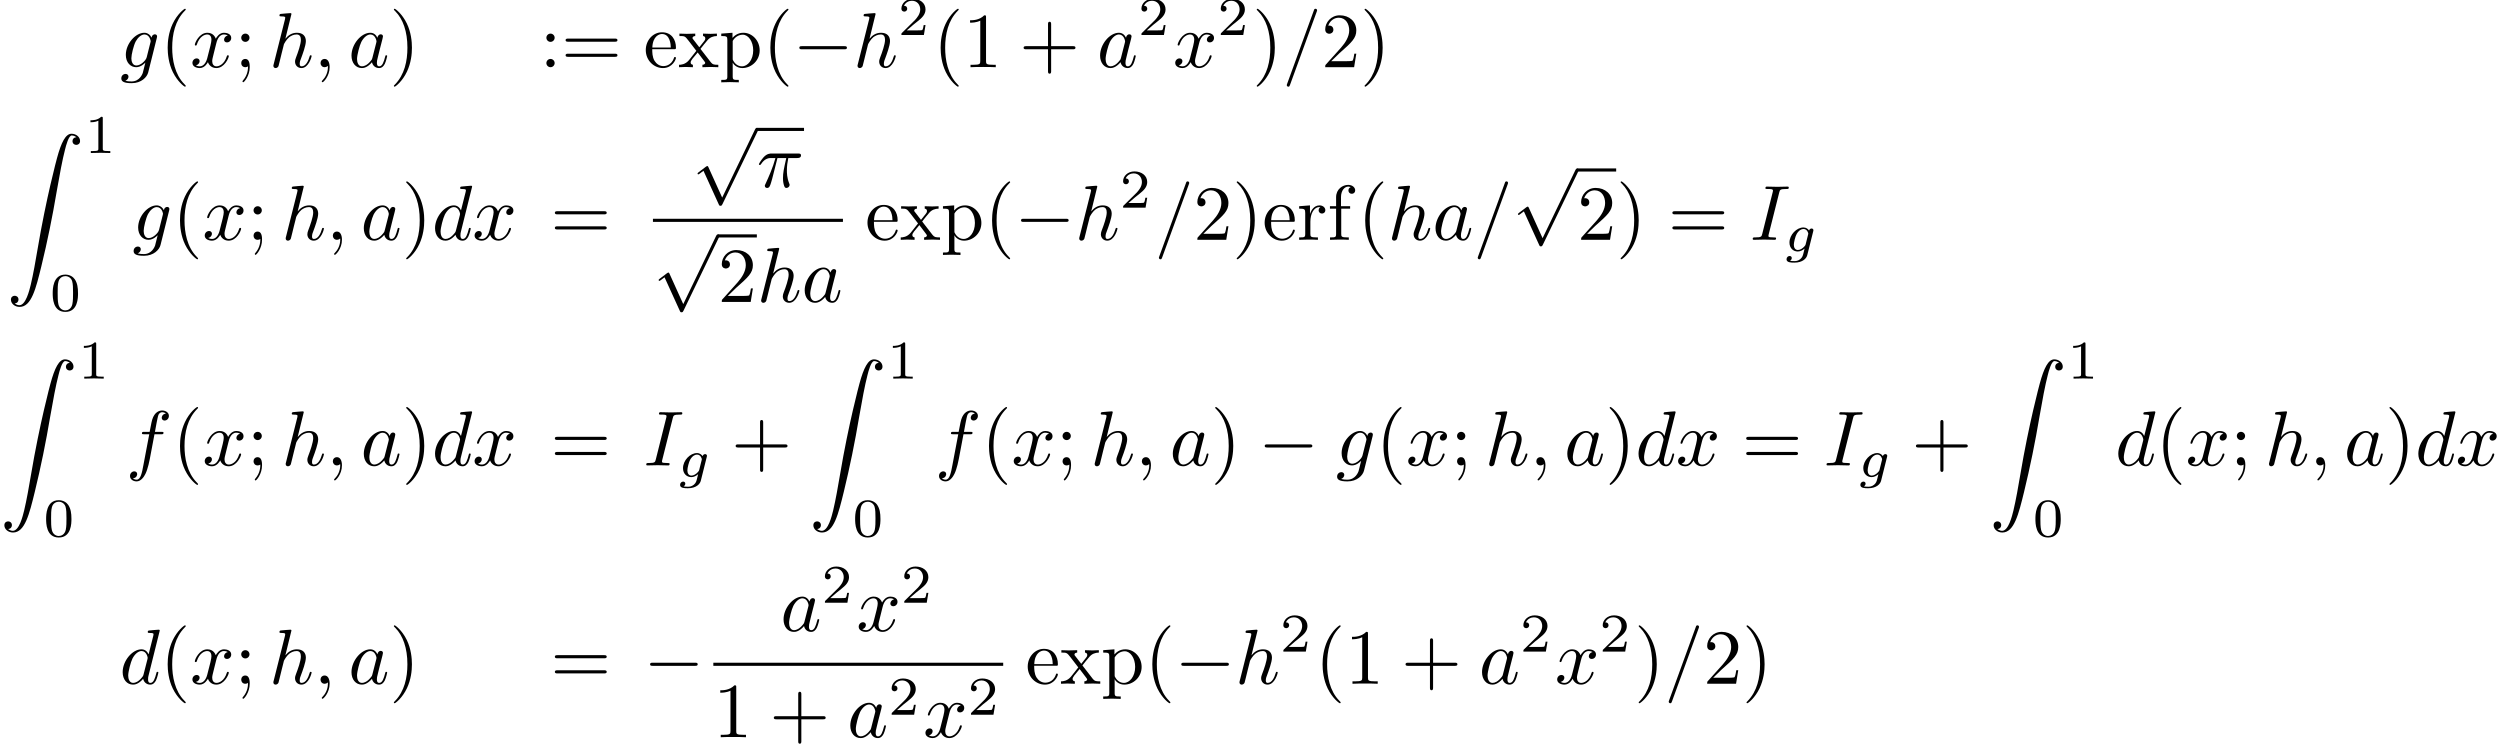
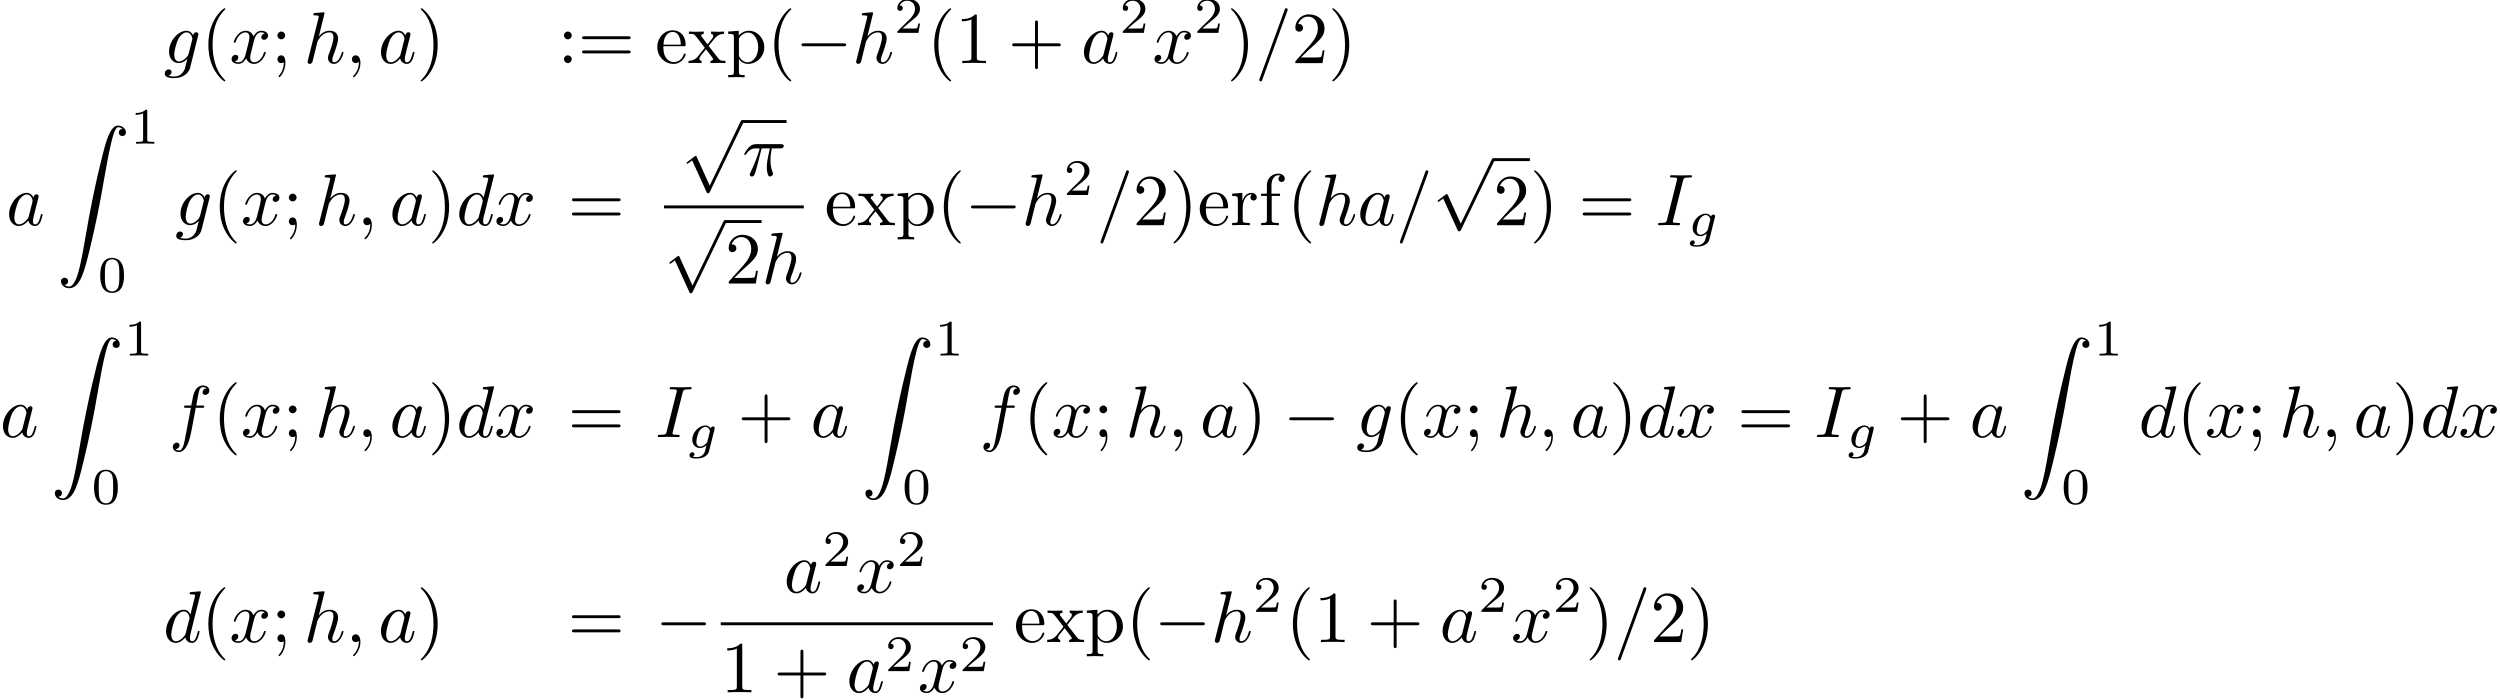
- <svg xmlns="http://www.w3.org/2000/svg" xmlns:xlink="http://www.w3.org/1999/xlink" height="95.073pt" version="1.1" viewBox="65.528 57.415 319.599 95.073" width="319.599pt">
+ <svg xmlns="http://www.w3.org/2000/svg" xmlns:xlink="http://www.w3.org/1999/xlink" height="95.073pt" version="1.1" viewBox="55.138 57.415 340.34 95.073" width="340.34pt">
  <defs>
    <path d="M6.565 -2.291C6.735 -2.291 6.914 -2.291 6.914 -2.491S6.735 -2.69 6.565 -2.69H1.176C1.006 -2.69 0.827 -2.69 0.827 -2.491S1.006 -2.291 1.176 -2.291H6.565Z" id="g0-0" />
    <path d="M3.875 8.518L2.122 4.643C2.052 4.483 2.002 4.483 1.973 4.483C1.963 4.483 1.913 4.483 1.803 4.563L0.857 5.28C0.727 5.38 0.727 5.41 0.727 5.44C0.727 5.489 0.757 5.549 0.827 5.549C0.887 5.549 1.056 5.41 1.166 5.33C1.225 5.28 1.375 5.171 1.484 5.091L3.447 9.405C3.517 9.564 3.567 9.564 3.656 9.564C3.806 9.564 3.836 9.504 3.905 9.365L8.428 0C8.498 -0.139 8.498 -0.179 8.498 -0.199C8.498 -0.299 8.418 -0.399 8.299 -0.399C8.219 -0.399 8.149 -0.349 8.07 -0.189L3.875 8.518Z" id="g0-112" />
    <path d="M3.298 2.391C3.298 2.361 3.298 2.341 3.128 2.172C1.883 0.917 1.564 -0.966 1.564 -2.491C1.564 -4.224 1.943 -5.958 3.168 -7.203C3.298 -7.323 3.298 -7.342 3.298 -7.372C3.298 -7.442 3.258 -7.472 3.198 -7.472C3.098 -7.472 2.202 -6.795 1.614 -5.529C1.106 -4.433 0.986 -3.328 0.986 -2.491C0.986 -1.714 1.096 -0.508 1.644 0.618C2.242 1.843 3.098 2.491 3.198 2.491C3.258 2.491 3.298 2.461 3.298 2.391Z" id="g3-40" />
    <path d="M2.879 -2.491C2.879 -3.268 2.77 -4.473 2.222 -5.599C1.624 -6.824 0.767 -7.472 0.667 -7.472C0.608 -7.472 0.568 -7.432 0.568 -7.372C0.568 -7.342 0.568 -7.323 0.757 -7.143C1.734 -6.157 2.301 -4.573 2.301 -2.491C2.301 -0.787 1.933 0.966 0.697 2.222C0.568 2.341 0.568 2.361 0.568 2.391C0.568 2.451 0.608 2.491 0.667 2.491C0.767 2.491 1.664 1.813 2.252 0.548C2.76 -0.548 2.879 -1.654 2.879 -2.491Z" id="g3-41" />
    <path d="M4.075 -2.291H6.854C6.994 -2.291 7.183 -2.291 7.183 -2.491S6.994 -2.69 6.854 -2.69H4.075V-5.479C4.075 -5.619 4.075 -5.808 3.875 -5.808S3.676 -5.619 3.676 -5.479V-2.69H0.887C0.747 -2.69 0.558 -2.69 0.558 -2.491S0.747 -2.291 0.887 -2.291H3.676V0.498C3.676 0.638 3.676 0.827 3.875 0.827S4.075 0.638 4.075 0.498V-2.291Z" id="g3-43" />
    <path d="M2.929 -6.376C2.929 -6.615 2.929 -6.635 2.7 -6.635C2.082 -5.998 1.205 -5.998 0.887 -5.998V-5.689C1.086 -5.689 1.674 -5.689 2.192 -5.948V-0.787C2.192 -0.428 2.162 -0.309 1.265 -0.309H0.946V0C1.295 -0.03 2.162 -0.03 2.56 -0.03S3.826 -0.03 4.174 0V-0.309H3.856C2.959 -0.309 2.929 -0.418 2.929 -0.787V-6.376Z" id="g3-49" />
    <path d="M1.265 -0.767L2.321 -1.793C3.875 -3.168 4.473 -3.706 4.473 -4.702C4.473 -5.838 3.577 -6.635 2.361 -6.635C1.235 -6.635 0.498 -5.719 0.498 -4.832C0.498 -4.274 0.996 -4.274 1.026 -4.274C1.196 -4.274 1.544 -4.394 1.544 -4.802C1.544 -5.061 1.365 -5.32 1.016 -5.32C0.936 -5.32 0.917 -5.32 0.887 -5.31C1.116 -5.958 1.654 -6.326 2.232 -6.326C3.138 -6.326 3.567 -5.519 3.567 -4.702C3.567 -3.905 3.068 -3.118 2.521 -2.501L0.608 -0.369C0.498 -0.259 0.498 -0.239 0.498 0H4.194L4.473 -1.734H4.224C4.174 -1.435 4.105 -0.996 4.005 -0.847C3.935 -0.767 3.278 -0.767 3.059 -0.767H1.265Z" id="g3-50" />
    <path d="M1.913 -3.766C1.913 -4.055 1.674 -4.294 1.385 -4.294S0.857 -4.055 0.857 -3.766S1.096 -3.238 1.385 -3.238S1.913 -3.477 1.913 -3.766ZM1.913 -0.528C1.913 -0.817 1.674 -1.056 1.385 -1.056S0.857 -0.817 0.857 -0.528S1.096 0 1.385 0S1.913 -0.239 1.913 -0.528Z" id="g3-58" />
    <path d="M1.913 -3.766C1.913 -4.055 1.674 -4.294 1.385 -4.294S0.857 -4.055 0.857 -3.766S1.096 -3.238 1.385 -3.238S1.913 -3.477 1.913 -3.766ZM1.724 -0.11C1.724 0.169 1.724 0.946 1.086 1.684C1.016 1.763 1.016 1.783 1.016 1.813C1.016 1.883 1.066 1.923 1.116 1.923C1.225 1.923 1.943 1.126 1.943 -0.03C1.943 -0.319 1.923 -1.056 1.385 -1.056C1.036 -1.056 0.857 -0.787 0.857 -0.528S1.026 0 1.385 0C1.435 0 1.455 0 1.465 -0.01C1.534 -0.02 1.644 -0.04 1.724 -0.11Z" id="g3-59" />
    <path d="M6.844 -3.258C6.994 -3.258 7.183 -3.258 7.183 -3.457S6.994 -3.656 6.854 -3.656H0.887C0.747 -3.656 0.558 -3.656 0.558 -3.457S0.747 -3.258 0.897 -3.258H6.844ZM6.854 -1.325C6.994 -1.325 7.183 -1.325 7.183 -1.524S6.994 -1.724 6.844 -1.724H0.897C0.747 -1.724 0.558 -1.724 0.558 -1.524S0.747 -1.325 0.887 -1.325H6.854Z" id="g3-61" />
    <path d="M1.116 -2.511C1.176 -3.995 2.012 -4.244 2.351 -4.244C3.377 -4.244 3.477 -2.899 3.477 -2.511H1.116ZM1.106 -2.301H3.885C4.105 -2.301 4.135 -2.301 4.135 -2.511C4.135 -3.497 3.597 -4.463 2.351 -4.463C1.196 -4.463 0.279 -3.437 0.279 -2.192C0.279 -0.857 1.325 0.11 2.471 0.11C3.686 0.11 4.135 -0.996 4.135 -1.186C4.135 -1.285 4.055 -1.305 4.005 -1.305C3.915 -1.305 3.895 -1.245 3.875 -1.166C3.527 -0.139 2.63 -0.139 2.531 -0.139C2.032 -0.139 1.634 -0.438 1.405 -0.807C1.106 -1.285 1.106 -1.943 1.106 -2.301Z" id="g3-101" />
    <path d="M1.743 -4.294V-5.45C1.743 -6.326 2.222 -6.804 2.66 -6.804C2.69 -6.804 2.839 -6.804 2.989 -6.735C2.869 -6.695 2.69 -6.565 2.69 -6.316C2.69 -6.087 2.849 -5.888 3.118 -5.888C3.407 -5.888 3.557 -6.087 3.557 -6.326C3.557 -6.695 3.188 -7.024 2.66 -7.024C1.963 -7.024 1.116 -6.496 1.116 -5.44V-4.294H0.329V-3.985H1.116V-0.757C1.116 -0.309 1.006 -0.309 0.339 -0.309V0C0.727 -0.01 1.196 -0.03 1.474 -0.03C1.873 -0.03 2.341 -0.03 2.74 0V-0.309H2.531C1.793 -0.309 1.773 -0.418 1.773 -0.777V-3.985H2.909V-4.294H1.743Z" id="g3-102" />
    <path d="M1.714 -3.746V-4.403L0.279 -4.294V-3.985C0.986 -3.985 1.056 -3.925 1.056 -3.487V1.176C1.056 1.624 0.946 1.624 0.279 1.624V1.933C0.618 1.923 1.136 1.903 1.395 1.903C1.664 1.903 2.172 1.923 2.521 1.933V1.624C1.853 1.624 1.743 1.624 1.743 1.176V-0.498V-0.588C1.793 -0.428 2.212 0.11 2.969 0.11C4.154 0.11 5.191 -0.867 5.191 -2.152C5.191 -3.417 4.224 -4.403 3.108 -4.403C2.331 -4.403 1.913 -3.965 1.714 -3.746ZM1.743 -1.136V-3.357C2.032 -3.865 2.521 -4.154 3.029 -4.154C3.756 -4.154 4.364 -3.278 4.364 -2.152C4.364 -0.946 3.666 -0.11 2.929 -0.11C2.531 -0.11 2.152 -0.309 1.883 -0.717C1.743 -0.927 1.743 -0.936 1.743 -1.136Z" id="g3-112" />
    <path d="M1.664 -3.308V-4.403L0.279 -4.294V-3.985C0.976 -3.985 1.056 -3.915 1.056 -3.427V-0.757C1.056 -0.309 0.946 -0.309 0.279 -0.309V0C0.667 -0.01 1.136 -0.03 1.415 -0.03C1.813 -0.03 2.281 -0.03 2.68 0V-0.309H2.471C1.734 -0.309 1.714 -0.418 1.714 -0.777V-2.311C1.714 -3.298 2.132 -4.184 2.889 -4.184C2.959 -4.184 2.979 -4.184 2.999 -4.174C2.969 -4.164 2.77 -4.045 2.77 -3.786C2.77 -3.507 2.979 -3.357 3.198 -3.357C3.377 -3.357 3.626 -3.477 3.626 -3.796S3.318 -4.403 2.889 -4.403C2.162 -4.403 1.803 -3.736 1.664 -3.308Z" id="g3-114" />
    <path d="M2.859 -2.341C3.158 -2.72 3.537 -3.208 3.776 -3.467C4.085 -3.826 4.493 -3.975 4.961 -3.985V-4.294C4.702 -4.274 4.403 -4.264 4.144 -4.264C3.846 -4.264 3.318 -4.284 3.188 -4.294V-3.985C3.397 -3.965 3.477 -3.836 3.477 -3.676S3.377 -3.387 3.328 -3.328L2.71 -2.55L1.933 -3.557C1.843 -3.656 1.843 -3.676 1.843 -3.736C1.843 -3.885 1.993 -3.975 2.192 -3.985V-4.294C1.933 -4.284 1.275 -4.264 1.116 -4.264C0.907 -4.264 0.438 -4.274 0.169 -4.294V-3.985C0.867 -3.985 0.877 -3.975 1.345 -3.377L2.331 -2.092L1.395 -0.907C0.917 -0.329 0.329 -0.309 0.12 -0.309V0C0.379 -0.02 0.687 -0.03 0.946 -0.03C1.235 -0.03 1.654 -0.01 1.893 0V-0.309C1.674 -0.339 1.604 -0.468 1.604 -0.618C1.604 -0.837 1.893 -1.166 2.501 -1.883L3.258 -0.887C3.337 -0.777 3.467 -0.618 3.467 -0.558C3.467 -0.468 3.377 -0.319 3.108 -0.309V0C3.407 -0.01 3.965 -0.03 4.184 -0.03C4.453 -0.03 4.842 -0.02 5.141 0V-0.309C4.603 -0.309 4.423 -0.329 4.194 -0.618L2.859 -2.341Z" id="g3-120" />
    <path d="M3.599 -2.225C3.599 -2.992 3.508 -3.543 3.187 -4.031C2.971 -4.352 2.538 -4.631 1.981 -4.631C0.363 -4.631 0.363 -2.727 0.363 -2.225S0.363 0.139 1.981 0.139S3.599 -1.723 3.599 -2.225ZM1.981 -0.056C1.66 -0.056 1.234 -0.244 1.095 -0.816C0.997 -1.227 0.997 -1.799 0.997 -2.315C0.997 -2.824 0.997 -3.354 1.102 -3.738C1.248 -4.289 1.695 -4.435 1.981 -4.435C2.357 -4.435 2.72 -4.205 2.845 -3.801C2.957 -3.424 2.964 -2.922 2.964 -2.315C2.964 -1.799 2.964 -1.283 2.873 -0.844C2.734 -0.209 2.26 -0.056 1.981 -0.056Z" id="g4-48" />
    <path d="M2.336 -4.435C2.336 -4.624 2.322 -4.631 2.127 -4.631C1.681 -4.191 1.046 -4.184 0.76 -4.184V-3.933C0.928 -3.933 1.388 -3.933 1.771 -4.129V-0.572C1.771 -0.342 1.771 -0.251 1.074 -0.251H0.809V0C0.934 -0.007 1.792 -0.028 2.05 -0.028C2.267 -0.028 3.145 -0.007 3.299 0V-0.251H3.034C2.336 -0.251 2.336 -0.342 2.336 -0.572V-4.435Z" id="g4-49" />
    <path d="M3.522 -1.269H3.285C3.264 -1.116 3.194 -0.704 3.103 -0.635C3.048 -0.593 2.511 -0.593 2.413 -0.593H1.13C1.862 -1.241 2.106 -1.437 2.525 -1.764C3.041 -2.176 3.522 -2.608 3.522 -3.271C3.522 -4.115 2.783 -4.631 1.89 -4.631C1.025 -4.631 0.439 -4.024 0.439 -3.382C0.439 -3.027 0.739 -2.992 0.809 -2.992C0.976 -2.992 1.179 -3.11 1.179 -3.361C1.179 -3.487 1.13 -3.731 0.767 -3.731C0.983 -4.226 1.458 -4.38 1.785 -4.38C2.483 -4.38 2.845 -3.836 2.845 -3.271C2.845 -2.664 2.413 -2.183 2.19 -1.932L0.509 -0.272C0.439 -0.209 0.439 -0.195 0.439 0H3.313L3.522 -1.269Z" id="g4-50" />
    <path d="M3.71 -2.573C3.738 -2.678 3.738 -2.713 3.738 -2.72C3.738 -2.873 3.612 -2.943 3.501 -2.943C3.34 -2.943 3.208 -2.81 3.18 -2.678C3.062 -2.866 2.824 -3.075 2.462 -3.075C1.59 -3.075 0.676 -2.141 0.676 -1.144C0.676 -0.425 1.165 0 1.736 0C2.057 0 2.364 -0.16 2.608 -0.377L2.455 0.251C2.378 0.544 2.329 0.732 2.064 0.969C1.757 1.227 1.458 1.227 1.283 1.227C0.962 1.227 0.872 1.206 0.746 1.179C0.921 1.095 0.969 0.928 0.969 0.83C0.969 0.663 0.837 0.572 0.697 0.572C0.502 0.572 0.3 0.732 0.3 0.997C0.3 1.416 0.9 1.423 1.29 1.423C2.385 1.423 2.852 0.865 2.95 0.467L3.71 -2.573ZM2.748 -0.928C2.72 -0.823 2.72 -0.809 2.601 -0.669C2.357 -0.377 2.022 -0.195 1.757 -0.195C1.402 -0.195 1.234 -0.495 1.234 -0.858C1.234 -1.165 1.423 -1.946 1.604 -2.253C1.897 -2.741 2.225 -2.88 2.462 -2.88C2.95 -2.88 3.082 -2.357 3.082 -2.287C3.082 -2.273 3.082 -2.26 3.062 -2.183L2.748 -0.928Z" id="g2-103" />
    <path d="M2.64 -3.716H3.766C3.437 -2.242 3.347 -1.813 3.347 -1.146C3.347 -0.996 3.347 -0.727 3.427 -0.389C3.527 0.05 3.636 0.11 3.786 0.11C3.985 0.11 4.194 -0.07 4.194 -0.269C4.194 -0.329 4.194 -0.349 4.135 -0.488C3.846 -1.205 3.846 -1.853 3.846 -2.132C3.846 -2.66 3.915 -3.198 4.025 -3.716H5.161C5.29 -3.716 5.649 -3.716 5.649 -4.055C5.649 -4.294 5.44 -4.294 5.25 -4.294H1.913C1.694 -4.294 1.315 -4.294 0.877 -3.826C0.528 -3.437 0.269 -2.979 0.269 -2.929C0.269 -2.919 0.269 -2.829 0.389 -2.829C0.468 -2.829 0.488 -2.869 0.548 -2.949C1.036 -3.716 1.614 -3.716 1.813 -3.716H2.381C2.062 -2.511 1.524 -1.305 1.106 -0.399C1.026 -0.249 1.026 -0.229 1.026 -0.159C1.026 0.03 1.186 0.11 1.315 0.11C1.614 0.11 1.694 -0.169 1.813 -0.538C1.953 -0.996 1.953 -1.016 2.082 -1.514L2.64 -3.716Z" id="g1-25" />
    <path d="M2.022 -0.01C2.022 -0.667 1.773 -1.056 1.385 -1.056C1.056 -1.056 0.857 -0.807 0.857 -0.528C0.857 -0.259 1.056 0 1.385 0C1.504 0 1.634 -0.04 1.734 -0.13C1.763 -0.149 1.773 -0.159 1.783 -0.159S1.803 -0.149 1.803 -0.01C1.803 0.727 1.455 1.325 1.126 1.654C1.016 1.763 1.016 1.783 1.016 1.813C1.016 1.883 1.066 1.923 1.116 1.923C1.225 1.923 2.022 1.156 2.022 -0.01Z" id="g1-59" />
    <path d="M4.374 -7.093C4.423 -7.223 4.423 -7.263 4.423 -7.273C4.423 -7.382 4.334 -7.472 4.224 -7.472C4.154 -7.472 4.085 -7.442 4.055 -7.382L0.598 2.112C0.548 2.242 0.548 2.281 0.548 2.291C0.548 2.401 0.638 2.491 0.747 2.491C0.877 2.491 0.907 2.421 0.966 2.252L4.374 -7.093Z" id="g1-61" />
    <path d="M3.726 -6.037C3.816 -6.396 3.846 -6.496 4.633 -6.496C4.872 -6.496 4.951 -6.496 4.951 -6.685C4.951 -6.804 4.842 -6.804 4.802 -6.804C4.513 -6.804 3.776 -6.775 3.487 -6.775C3.188 -6.775 2.461 -6.804 2.162 -6.804C2.092 -6.804 1.963 -6.804 1.963 -6.605C1.963 -6.496 2.052 -6.496 2.242 -6.496C2.66 -6.496 2.929 -6.496 2.929 -6.306C2.929 -6.257 2.929 -6.237 2.909 -6.147L1.564 -0.777C1.474 -0.408 1.445 -0.309 0.658 -0.309C0.428 -0.309 0.339 -0.309 0.339 -0.11C0.339 0 0.458 0 0.488 0C0.777 0 1.504 -0.03 1.793 -0.03C2.092 -0.03 2.829 0 3.128 0C3.208 0 3.328 0 3.328 -0.189C3.328 -0.309 3.248 -0.309 3.029 -0.309C2.849 -0.309 2.8 -0.309 2.6 -0.329C2.391 -0.349 2.351 -0.389 2.351 -0.498C2.351 -0.578 2.371 -0.658 2.391 -0.727L3.726 -6.037Z" id="g1-73" />
    <path d="M3.716 -3.766C3.537 -4.135 3.248 -4.403 2.8 -4.403C1.634 -4.403 0.399 -2.939 0.399 -1.484C0.399 -0.548 0.946 0.11 1.724 0.11C1.923 0.11 2.421 0.07 3.019 -0.638C3.098 -0.219 3.447 0.11 3.925 0.11C4.274 0.11 4.503 -0.12 4.663 -0.438C4.832 -0.797 4.961 -1.405 4.961 -1.425C4.961 -1.524 4.872 -1.524 4.842 -1.524C4.742 -1.524 4.732 -1.484 4.702 -1.345C4.533 -0.697 4.354 -0.11 3.945 -0.11C3.676 -0.11 3.646 -0.369 3.646 -0.568C3.646 -0.787 3.666 -0.867 3.776 -1.305C3.885 -1.724 3.905 -1.823 3.995 -2.202L4.354 -3.597C4.423 -3.875 4.423 -3.895 4.423 -3.935C4.423 -4.105 4.304 -4.204 4.135 -4.204C3.895 -4.204 3.746 -3.985 3.716 -3.766ZM3.068 -1.186C3.019 -1.006 3.019 -0.986 2.869 -0.817C2.431 -0.269 2.022 -0.11 1.743 -0.11C1.245 -0.11 1.106 -0.658 1.106 -1.046C1.106 -1.544 1.425 -2.77 1.654 -3.228C1.963 -3.816 2.411 -4.184 2.809 -4.184C3.457 -4.184 3.597 -3.367 3.597 -3.308S3.577 -3.188 3.567 -3.138L3.068 -1.186Z" id="g1-97" />
    <path d="M5.141 -6.804C5.141 -6.814 5.141 -6.914 5.011 -6.914C4.862 -6.914 3.915 -6.824 3.746 -6.804C3.666 -6.795 3.606 -6.745 3.606 -6.615C3.606 -6.496 3.696 -6.496 3.846 -6.496C4.324 -6.496 4.344 -6.426 4.344 -6.326L4.314 -6.127L3.716 -3.766C3.537 -4.135 3.248 -4.403 2.8 -4.403C1.634 -4.403 0.399 -2.939 0.399 -1.484C0.399 -0.548 0.946 0.11 1.724 0.11C1.923 0.11 2.421 0.07 3.019 -0.638C3.098 -0.219 3.447 0.11 3.925 0.11C4.274 0.11 4.503 -0.12 4.663 -0.438C4.832 -0.797 4.961 -1.405 4.961 -1.425C4.961 -1.524 4.872 -1.524 4.842 -1.524C4.742 -1.524 4.732 -1.484 4.702 -1.345C4.533 -0.697 4.354 -0.11 3.945 -0.11C3.676 -0.11 3.646 -0.369 3.646 -0.568C3.646 -0.807 3.666 -0.877 3.706 -1.046L5.141 -6.804ZM3.068 -1.186C3.019 -1.006 3.019 -0.986 2.869 -0.817C2.431 -0.269 2.022 -0.11 1.743 -0.11C1.245 -0.11 1.106 -0.658 1.106 -1.046C1.106 -1.544 1.425 -2.77 1.654 -3.228C1.963 -3.816 2.411 -4.184 2.809 -4.184C3.457 -4.184 3.597 -3.367 3.597 -3.308S3.577 -3.188 3.567 -3.138L3.068 -1.186Z" id="g1-100" />
    <path d="M3.656 -3.985H4.513C4.712 -3.985 4.812 -3.985 4.812 -4.184C4.812 -4.294 4.712 -4.294 4.543 -4.294H3.716L3.925 -5.43C3.965 -5.639 4.105 -6.346 4.164 -6.466C4.254 -6.655 4.423 -6.804 4.633 -6.804C4.672 -6.804 4.932 -6.804 5.121 -6.625C4.682 -6.585 4.583 -6.237 4.583 -6.087C4.583 -5.858 4.762 -5.738 4.951 -5.738C5.21 -5.738 5.499 -5.958 5.499 -6.336C5.499 -6.795 5.041 -7.024 4.633 -7.024C4.294 -7.024 3.666 -6.844 3.367 -5.858C3.308 -5.649 3.278 -5.549 3.039 -4.294H2.351C2.162 -4.294 2.052 -4.294 2.052 -4.105C2.052 -3.985 2.142 -3.985 2.331 -3.985H2.989L2.242 -0.05C2.062 0.917 1.893 1.823 1.375 1.823C1.335 1.823 1.086 1.823 0.897 1.644C1.355 1.614 1.445 1.255 1.445 1.106C1.445 0.877 1.265 0.757 1.076 0.757C0.817 0.757 0.528 0.976 0.528 1.355C0.528 1.803 0.966 2.042 1.375 2.042C1.923 2.042 2.321 1.455 2.501 1.076C2.819 0.448 3.049 -0.757 3.059 -0.827L3.656 -3.985Z" id="g1-102" />
    <path d="M4.692 -3.756C4.702 -3.816 4.722 -3.865 4.722 -3.935C4.722 -4.105 4.603 -4.204 4.433 -4.204C4.334 -4.204 4.065 -4.135 4.025 -3.776C3.846 -4.144 3.497 -4.403 3.098 -4.403C1.963 -4.403 0.727 -3.009 0.727 -1.574C0.727 -0.588 1.335 0 2.052 0C2.64 0 3.108 -0.468 3.208 -0.578L3.218 -0.568C3.009 0.319 2.889 0.727 2.889 0.747C2.849 0.837 2.511 1.823 1.455 1.823C1.265 1.823 0.936 1.813 0.658 1.724C0.956 1.634 1.066 1.375 1.066 1.205C1.066 1.046 0.956 0.857 0.687 0.857C0.468 0.857 0.149 1.036 0.149 1.435C0.149 1.843 0.518 2.042 1.474 2.042C2.72 2.042 3.437 1.265 3.587 0.667L4.692 -3.756ZM3.397 -1.275C3.337 -1.016 3.108 -0.767 2.889 -0.578C2.68 -0.399 2.371 -0.219 2.082 -0.219C1.584 -0.219 1.435 -0.737 1.435 -1.136C1.435 -1.614 1.724 -2.79 1.993 -3.298C2.262 -3.786 2.69 -4.184 3.108 -4.184C3.766 -4.184 3.905 -3.377 3.905 -3.328S3.885 -3.218 3.875 -3.178L3.397 -1.275Z" id="g1-103" />
    <path d="M2.859 -6.804C2.859 -6.814 2.859 -6.914 2.73 -6.914C2.501 -6.914 1.773 -6.834 1.514 -6.814C1.435 -6.804 1.325 -6.795 1.325 -6.615C1.325 -6.496 1.415 -6.496 1.564 -6.496C2.042 -6.496 2.062 -6.426 2.062 -6.326L2.032 -6.127L0.588 -0.389C0.548 -0.249 0.548 -0.229 0.548 -0.169C0.548 0.06 0.747 0.11 0.837 0.11C0.996 0.11 1.156 -0.01 1.205 -0.149L1.395 -0.907L1.614 -1.803C1.674 -2.022 1.734 -2.242 1.783 -2.471C1.803 -2.531 1.883 -2.859 1.893 -2.919C1.923 -3.009 2.232 -3.567 2.57 -3.836C2.79 -3.995 3.098 -4.184 3.527 -4.184S4.065 -3.846 4.065 -3.487C4.065 -2.949 3.686 -1.863 3.447 -1.255C3.367 -1.026 3.318 -0.907 3.318 -0.707C3.318 -0.239 3.666 0.11 4.135 0.11C5.071 0.11 5.44 -1.345 5.44 -1.425C5.44 -1.524 5.35 -1.524 5.32 -1.524C5.22 -1.524 5.22 -1.494 5.171 -1.345C5.021 -0.817 4.702 -0.11 4.154 -0.11C3.985 -0.11 3.915 -0.209 3.915 -0.438C3.915 -0.687 4.005 -0.927 4.095 -1.146C4.254 -1.574 4.702 -2.76 4.702 -3.337C4.702 -3.985 4.304 -4.403 3.557 -4.403C2.929 -4.403 2.451 -4.095 2.082 -3.636L2.859 -6.804Z" id="g1-104" />
    <path d="M3.328 -3.009C3.387 -3.268 3.616 -4.184 4.314 -4.184C4.364 -4.184 4.603 -4.184 4.812 -4.055C4.533 -4.005 4.334 -3.756 4.334 -3.517C4.334 -3.357 4.443 -3.168 4.712 -3.168C4.932 -3.168 5.25 -3.347 5.25 -3.746C5.25 -4.264 4.663 -4.403 4.324 -4.403C3.746 -4.403 3.397 -3.875 3.278 -3.646C3.029 -4.304 2.491 -4.403 2.202 -4.403C1.166 -4.403 0.598 -3.118 0.598 -2.869C0.598 -2.77 0.697 -2.77 0.717 -2.77C0.797 -2.77 0.827 -2.79 0.847 -2.879C1.186 -3.935 1.843 -4.184 2.182 -4.184C2.371 -4.184 2.72 -4.095 2.72 -3.517C2.72 -3.208 2.55 -2.54 2.182 -1.146C2.022 -0.528 1.674 -0.11 1.235 -0.11C1.176 -0.11 0.946 -0.11 0.737 -0.239C0.986 -0.289 1.205 -0.498 1.205 -0.777C1.205 -1.046 0.986 -1.126 0.837 -1.126C0.538 -1.126 0.289 -0.867 0.289 -0.548C0.289 -0.09 0.787 0.11 1.225 0.11C1.883 0.11 2.242 -0.588 2.271 -0.648C2.391 -0.279 2.75 0.11 3.347 0.11C4.374 0.11 4.941 -1.176 4.941 -1.425C4.941 -1.524 4.852 -1.524 4.822 -1.524C4.732 -1.524 4.712 -1.484 4.692 -1.415C4.364 -0.349 3.686 -0.11 3.367 -0.11C2.979 -0.11 2.819 -0.428 2.819 -0.767C2.819 -0.986 2.879 -1.205 2.989 -1.644L3.328 -3.009Z" id="g1-120" />
    <path d="M1.036 21.689C1.355 21.669 1.524 21.45 1.524 21.201C1.524 20.872 1.275 20.712 1.046 20.712C0.807 20.712 0.558 20.862 0.558 21.21C0.558 21.719 1.056 22.137 1.664 22.137C3.178 22.137 3.746 19.806 4.453 16.917C5.22 13.768 5.868 10.59 6.406 7.392C6.775 5.27 7.143 3.278 7.482 1.993C7.601 1.504 7.94 0.219 8.329 0.219C8.638 0.219 8.887 0.408 8.927 0.448C8.598 0.468 8.428 0.687 8.428 0.936C8.428 1.265 8.677 1.425 8.907 1.425C9.146 1.425 9.395 1.275 9.395 0.927C9.395 0.389 8.857 0 8.309 0C7.552 0 6.994 1.086 6.446 3.118C6.416 3.228 5.061 8.229 3.965 14.745C3.706 16.269 3.417 17.933 3.088 19.318C2.909 20.045 2.451 21.918 1.644 21.918C1.285 21.918 1.046 21.689 1.036 21.689Z" id="g5-90" />
  </defs>
  <g id="page1">
-     <use x="80.887" xlink:href="#g1-103" y="66.006" />
-     <use x="85.978" xlink:href="#g3-40" y="66.006" />
-     <use x="89.838" xlink:href="#g1-120" y="66.006" />
-     <use x="95.511" xlink:href="#g3-59" y="66.006" />
-     <use x="99.928" xlink:href="#g1-104" y="66.006" />
-     <use x="105.647" xlink:href="#g1-59" y="66.006" />
-     <use x="110.064" xlink:href="#g1-97" y="66.006" />
-     <use x="115.311" xlink:href="#g3-41" y="66.006" />
-     <use x="134.521" xlink:href="#g3-58" y="66.006" />
-     <use x="137.278" xlink:href="#g3-61" y="66.006" />
-     <use x="147.805" xlink:href="#g3-101" y="66.006" />
-     <use x="152.216" xlink:href="#g3-120" y="66.006" />
-     <use x="157.454" xlink:href="#g3-112" y="66.006" />
-     <use x="163.025" xlink:href="#g3-40" y="66.006" />
-     <use x="166.885" xlink:href="#g0-0" y="66.006" />
-     <use x="174.605" xlink:href="#g1-104" y="66.006" />
-     <use x="180.324" xlink:href="#g4-50" y="61.892" />
-     <use x="184.793" xlink:href="#g3-40" y="66.006" />
-     <use x="188.653" xlink:href="#g3-49" y="66.006" />
-     <use x="195.83" xlink:href="#g3-43" y="66.006" />
-     <use x="205.763" xlink:href="#g1-97" y="66.006" />
-     <use x="211.01" xlink:href="#g4-50" y="61.892" />
-     <use x="215.479" xlink:href="#g1-120" y="66.006" />
-     <use x="221.152" xlink:href="#g4-50" y="61.892" />
-     <use x="225.621" xlink:href="#g3-41" y="66.006" />
-     <use x="229.481" xlink:href="#g1-61" y="66.006" />
-     <use x="234.444" xlink:href="#g3-50" y="66.006" />
-     <use x="239.406" xlink:href="#g3-41" y="66.006" />
-     <use x="66.368" xlink:href="#g5-90" y="74.513" />
-     <use x="76.331" xlink:href="#g4-49" y="76.976" />
-     <use x="71.903" xlink:href="#g4-48" y="97.15" />
-     <use x="82.461" xlink:href="#g1-103" y="88.073" />
-     <use x="87.552" xlink:href="#g3-40" y="88.073" />
-     <use x="91.412" xlink:href="#g1-120" y="88.073" />
-     <use x="97.085" xlink:href="#g3-59" y="88.073" />
-     <use x="101.502" xlink:href="#g1-104" y="88.073" />
-     <use x="107.221" xlink:href="#g1-59" y="88.073" />
-     <use x="111.638" xlink:href="#g1-97" y="88.073" />
-     <use x="116.885" xlink:href="#g3-41" y="88.073" />
-     <use x="120.745" xlink:href="#g1-100" y="88.073" />
-     <use x="125.911" xlink:href="#g1-120" y="88.073" />
-     <use x="135.905" xlink:href="#g3-61" y="88.073" />
-     <use x="153.976" xlink:href="#g0-112" y="74.158" />
-     <rect height="0.398" width="6.036" x="162.278" y="73.759" />
-     <use x="162.278" xlink:href="#g1-25" y="81.334" />
-     <rect height="0.398" width="24.29" x="149" y="85.383" />
-     <use x="149" xlink:href="#g0-112" y="87.774" />
-     <rect height="0.398" width="4.981" x="157.302" y="87.376" />
-     <use x="157.302" xlink:href="#g3-50" y="96.016" />
-     <use x="162.284" xlink:href="#g1-104" y="96.016" />
-     <use x="168.002" xlink:href="#g1-97" y="96.016" />
-     <use x="176.146" xlink:href="#g3-101" y="88.073" />
-     <use x="180.557" xlink:href="#g3-120" y="88.073" />
-     <use x="185.796" xlink:href="#g3-112" y="88.073" />
-     <use x="191.367" xlink:href="#g3-40" y="88.073" />
-     <use x="195.226" xlink:href="#g0-0" y="88.073" />
-     <use x="202.946" xlink:href="#g1-104" y="88.073" />
-     <use x="208.665" xlink:href="#g4-50" y="83.96" />
-     <use x="213.134" xlink:href="#g1-61" y="88.073" />
-     <use x="218.097" xlink:href="#g3-50" y="88.073" />
-     <use x="223.06" xlink:href="#g3-41" y="88.073" />
-     <use x="226.92" xlink:href="#g3-101" y="88.073" />
-     <use x="231.331" xlink:href="#g3-114" y="88.073" />
-     <use x="235.218" xlink:href="#g3-102" y="88.073" />
-     <use x="239.068" xlink:href="#g3-40" y="88.073" />
-     <use x="242.928" xlink:href="#g1-104" y="88.073" />
-     <use x="248.647" xlink:href="#g1-97" y="88.073" />
-     <use x="253.893" xlink:href="#g1-61" y="88.073" />
-     <use x="258.856" xlink:href="#g0-112" y="79.346" />
-     <rect height="0.398" width="4.981" x="267.158" y="78.947" />
-     <use x="267.158" xlink:href="#g3-50" y="88.073" />
-     <use x="272.14" xlink:href="#g3-41" y="88.073" />
-     <use x="278.767" xlink:href="#g3-61" y="88.073" />
-     <use x="289.254" xlink:href="#g1-73" y="88.073" />
-     <use x="293.617" xlink:href="#g2-103" y="89.568" />
-     <use x="65.528" xlink:href="#g5-90" y="103.355" />
-     <use x="75.49" xlink:href="#g4-49" y="105.818" />
-     <use x="71.062" xlink:href="#g4-48" y="125.992" />
-     <use x="81.62" xlink:href="#g1-102" y="116.915" />
-     <use x="87.552" xlink:href="#g3-40" y="116.915" />
-     <use x="91.412" xlink:href="#g1-120" y="116.915" />
-     <use x="97.084" xlink:href="#g3-59" y="116.915" />
-     <use x="101.502" xlink:href="#g1-104" y="116.915" />
-     <use x="107.22" xlink:href="#g1-59" y="116.915" />
-     <use x="111.638" xlink:href="#g1-97" y="116.915" />
-     <use x="116.884" xlink:href="#g3-41" y="116.915" />
-     <use x="120.744" xlink:href="#g1-100" y="116.915" />
-     <use x="125.91" xlink:href="#g1-120" y="116.915" />
-     <use x="135.905" xlink:href="#g3-61" y="116.915" />
-     <use x="147.805" xlink:href="#g1-73" y="116.915" />
-     <use x="152.168" xlink:href="#g2-103" y="118.41" />
-     <use x="159.017" xlink:href="#g3-43" y="116.915" />
-     <use x="168.95" xlink:href="#g5-90" y="103.355" />
-     <use x="178.913" xlink:href="#g4-49" y="105.818" />
-     <use x="174.485" xlink:href="#g4-48" y="125.992" />
-     <use x="185.043" xlink:href="#g1-102" y="116.915" />
-     <use x="190.974" xlink:href="#g3-40" y="116.915" />
-     <use x="194.834" xlink:href="#g1-120" y="116.915" />
-     <use x="200.507" xlink:href="#g3-59" y="116.915" />
-     <use x="204.924" xlink:href="#g1-104" y="116.915" />
-     <use x="210.643" xlink:href="#g1-59" y="116.915" />
-     <use x="215.061" xlink:href="#g1-97" y="116.915" />
-     <use x="220.307" xlink:href="#g3-41" y="116.915" />
-     <use x="226.381" xlink:href="#g0-0" y="116.915" />
-     <use x="236.314" xlink:href="#g1-103" y="116.915" />
-     <use x="241.406" xlink:href="#g3-40" y="116.915" />
-     <use x="245.266" xlink:href="#g1-120" y="116.915" />
-     <use x="250.939" xlink:href="#g3-59" y="116.915" />
-     <use x="255.356" xlink:href="#g1-104" y="116.915" />
-     <use x="261.075" xlink:href="#g1-59" y="116.915" />
-     <use x="265.492" xlink:href="#g1-97" y="116.915" />
-     <use x="270.739" xlink:href="#g3-41" y="116.915" />
-     <use x="274.598" xlink:href="#g1-100" y="116.915" />
-     <use x="279.765" xlink:href="#g1-120" y="116.915" />
-     <use x="288.205" xlink:href="#g3-61" y="116.915" />
-     <use x="298.692" xlink:href="#g1-73" y="116.915" />
-     <use x="303.055" xlink:href="#g2-103" y="118.41" />
-     <use x="309.904" xlink:href="#g3-43" y="116.915" />
-     <use x="319.837" xlink:href="#g5-90" y="103.355" />
-     <use x="329.8" xlink:href="#g4-49" y="105.818" />
-     <use x="325.372" xlink:href="#g4-48" y="125.992" />
-     <use x="335.93" xlink:href="#g1-100" y="116.915" />
-     <use x="341.096" xlink:href="#g3-40" y="116.915" />
-     <use x="344.956" xlink:href="#g1-120" y="116.915" />
-     <use x="350.628" xlink:href="#g3-59" y="116.915" />
-     <use x="355.046" xlink:href="#g1-104" y="116.915" />
-     <use x="360.764" xlink:href="#g1-59" y="116.915" />
-     <use x="365.182" xlink:href="#g1-97" y="116.915" />
-     <use x="370.428" xlink:href="#g3-41" y="116.915" />
-     <use x="374.288" xlink:href="#g1-100" y="116.915" />
-     <use x="379.454" xlink:href="#g1-120" y="116.915" />
-     <use x="80.811" xlink:href="#g1-100" y="144.827" />
-     <use x="85.977" xlink:href="#g3-40" y="144.827" />
-     <use x="89.837" xlink:href="#g1-120" y="144.827" />
-     <use x="95.509" xlink:href="#g3-59" y="144.827" />
-     <use x="99.927" xlink:href="#g1-104" y="144.827" />
-     <use x="105.645" xlink:href="#g1-59" y="144.827" />
-     <use x="110.063" xlink:href="#g1-97" y="144.827" />
-     <use x="115.309" xlink:href="#g3-41" y="144.827" />
-     <use x="135.905" xlink:href="#g3-61" y="144.827" />
-     <use x="147.805" xlink:href="#g0-0" y="144.827" />
-     <use x="165.299" xlink:href="#g1-97" y="138.087" />
-     <use x="170.545" xlink:href="#g4-50" y="134.472" />
-     <use x="175.015" xlink:href="#g1-120" y="138.087" />
-     <use x="180.687" xlink:href="#g4-50" y="134.472" />
-     <rect height="0.398" width="37.057" x="156.72" y="142.137" />
-     <use x="156.72" xlink:href="#g3-49" y="151.661" />
-     <use x="163.896" xlink:href="#g3-43" y="151.661" />
-     <use x="173.83" xlink:href="#g1-97" y="151.661" />
-     <use x="179.077" xlink:href="#g4-50" y="148.783" />
-     <use x="183.546" xlink:href="#g1-120" y="151.661" />
-     <use x="189.219" xlink:href="#g4-50" y="148.783" />
-     <use x="196.632" xlink:href="#g3-101" y="144.827" />
-     <use x="201.044" xlink:href="#g3-120" y="144.827" />
-     <use x="206.282" xlink:href="#g3-112" y="144.827" />
-     <use x="211.853" xlink:href="#g3-40" y="144.827" />
-     <use x="215.713" xlink:href="#g0-0" y="144.827" />
-     <use x="223.433" xlink:href="#g1-104" y="144.827" />
-     <use x="229.151" xlink:href="#g4-50" y="140.713" />
-     <use x="233.621" xlink:href="#g3-40" y="144.827" />
-     <use x="237.481" xlink:href="#g3-49" y="144.827" />
-     <use x="244.657" xlink:href="#g3-43" y="144.827" />
-     <use x="254.591" xlink:href="#g1-97" y="144.827" />
-     <use x="259.837" xlink:href="#g4-50" y="140.713" />
-     <use x="264.307" xlink:href="#g1-120" y="144.827" />
-     <use x="269.98" xlink:href="#g4-50" y="140.713" />
-     <use x="274.449" xlink:href="#g3-41" y="144.827" />
-     <use x="278.309" xlink:href="#g1-61" y="144.827" />
-     <use x="283.272" xlink:href="#g3-50" y="144.827" />
-     <use x="288.234" xlink:href="#g3-41" y="144.827" />
+     <use x="77.423" xlink:href="#g1-103" y="66.006" />
+     <use x="82.515" xlink:href="#g3-40" y="66.006" />
+     <use x="86.375" xlink:href="#g1-120" y="66.006" />
+     <use x="92.047" xlink:href="#g3-59" y="66.006" />
+     <use x="96.465" xlink:href="#g1-104" y="66.006" />
+     <use x="102.184" xlink:href="#g1-59" y="66.006" />
+     <use x="106.601" xlink:href="#g1-97" y="66.006" />
+     <use x="111.848" xlink:href="#g3-41" y="66.006" />
+     <use x="131.058" xlink:href="#g3-58" y="66.006" />
+     <use x="133.815" xlink:href="#g3-61" y="66.006" />
+     <use x="144.341" xlink:href="#g3-101" y="66.006" />
+     <use x="148.753" xlink:href="#g3-120" y="66.006" />
+     <use x="153.991" xlink:href="#g3-112" y="66.006" />
+     <use x="159.562" xlink:href="#g3-40" y="66.006" />
+     <use x="163.422" xlink:href="#g0-0" y="66.006" />
+     <use x="171.142" xlink:href="#g1-104" y="66.006" />
+     <use x="176.86" xlink:href="#g4-50" y="61.892" />
+     <use x="181.33" xlink:href="#g3-40" y="66.006" />
+     <use x="185.19" xlink:href="#g3-49" y="66.006" />
+     <use x="192.366" xlink:href="#g3-43" y="66.006" />
+     <use x="202.3" xlink:href="#g1-97" y="66.006" />
+     <use x="207.546" xlink:href="#g4-50" y="61.892" />
+     <use x="212.016" xlink:href="#g1-120" y="66.006" />
+     <use x="217.688" xlink:href="#g4-50" y="61.892" />
+     <use x="222.158" xlink:href="#g3-41" y="66.006" />
+     <use x="226.018" xlink:href="#g1-61" y="66.006" />
+     <use x="230.98" xlink:href="#g3-50" y="66.006" />
+     <use x="235.943" xlink:href="#g3-41" y="66.006" />
+     <use x="55.978" xlink:href="#g1-97" y="88.073" />
+     <use x="62.885" xlink:href="#g5-90" y="74.513" />
+     <use x="72.848" xlink:href="#g4-49" y="76.976" />
+     <use x="68.42" xlink:href="#g4-48" y="97.15" />
+     <use x="78.978" xlink:href="#g1-103" y="88.073" />
+     <use x="84.069" xlink:href="#g3-40" y="88.073" />
+     <use x="87.929" xlink:href="#g1-120" y="88.073" />
+     <use x="93.602" xlink:href="#g3-59" y="88.073" />
+     <use x="98.019" xlink:href="#g1-104" y="88.073" />
+     <use x="103.738" xlink:href="#g1-59" y="88.073" />
+     <use x="108.155" xlink:href="#g1-97" y="88.073" />
+     <use x="113.402" xlink:href="#g3-41" y="88.073" />
+     <use x="117.262" xlink:href="#g1-100" y="88.073" />
+     <use x="122.428" xlink:href="#g1-120" y="88.073" />
+     <use x="132.442" xlink:href="#g3-61" y="88.073" />
+     <use x="147.879" xlink:href="#g0-112" y="74.158" />
+     <rect height="0.398" width="6.036" x="156.182" y="73.759" />
+     <use x="156.182" xlink:href="#g1-25" y="81.334" />
+     <rect height="0.398" width="19.024" x="145.537" y="85.383" />
+     <use x="145.537" xlink:href="#g0-112" y="87.774" />
+     <rect height="0.398" width="4.981" x="153.839" y="87.376" />
+     <use x="153.839" xlink:href="#g3-50" y="96.016" />
+     <use x="158.82" xlink:href="#g1-104" y="96.016" />
+     <use x="167.416" xlink:href="#g3-101" y="88.073" />
+     <use x="171.828" xlink:href="#g3-120" y="88.073" />
+     <use x="177.066" xlink:href="#g3-112" y="88.073" />
+     <use x="182.637" xlink:href="#g3-40" y="88.073" />
+     <use x="186.497" xlink:href="#g0-0" y="88.073" />
+     <use x="194.217" xlink:href="#g1-104" y="88.073" />
+     <use x="199.935" xlink:href="#g4-50" y="83.96" />
+     <use x="204.405" xlink:href="#g1-61" y="88.073" />
+     <use x="209.368" xlink:href="#g3-50" y="88.073" />
+     <use x="214.33" xlink:href="#g3-41" y="88.073" />
+     <use x="218.19" xlink:href="#g3-101" y="88.073" />
+     <use x="222.601" xlink:href="#g3-114" y="88.073" />
+     <use x="226.489" xlink:href="#g3-102" y="88.073" />
+     <use x="230.339" xlink:href="#g3-40" y="88.073" />
+     <use x="234.199" xlink:href="#g1-104" y="88.073" />
+     <use x="239.918" xlink:href="#g1-97" y="88.073" />
+     <use x="245.164" xlink:href="#g1-61" y="88.073" />
+     <use x="250.127" xlink:href="#g0-112" y="79.346" />
+     <rect height="0.398" width="4.981" x="258.429" y="78.947" />
+     <use x="258.429" xlink:href="#g3-50" y="88.073" />
+     <use x="263.41" xlink:href="#g3-41" y="88.073" />
+     <use x="270.038" xlink:href="#g3-61" y="88.073" />
+     <use x="280.525" xlink:href="#g1-73" y="88.073" />
+     <use x="284.888" xlink:href="#g2-103" y="89.568" />
+     <use x="55.138" xlink:href="#g1-97" y="116.915" />
+     <use x="62.045" xlink:href="#g5-90" y="103.355" />
+     <use x="72.007" xlink:href="#g4-49" y="105.818" />
+     <use x="67.579" xlink:href="#g4-48" y="125.992" />
+     <use x="78.137" xlink:href="#g1-102" y="116.915" />
+     <use x="84.069" xlink:href="#g3-40" y="116.915" />
+     <use x="87.929" xlink:href="#g1-120" y="116.915" />
+     <use x="93.601" xlink:href="#g3-59" y="116.915" />
+     <use x="98.019" xlink:href="#g1-104" y="116.915" />
+     <use x="103.737" xlink:href="#g1-59" y="116.915" />
+     <use x="108.155" xlink:href="#g1-97" y="116.915" />
+     <use x="113.401" xlink:href="#g3-41" y="116.915" />
+     <use x="117.261" xlink:href="#g1-100" y="116.915" />
+     <use x="122.427" xlink:href="#g1-120" y="116.915" />
+     <use x="132.442" xlink:href="#g3-61" y="116.915" />
+     <use x="144.341" xlink:href="#g1-73" y="116.915" />
+     <use x="148.704" xlink:href="#g2-103" y="118.41" />
+     <use x="155.553" xlink:href="#g3-43" y="116.915" />
+     <use x="165.487" xlink:href="#g1-97" y="116.915" />
+     <use x="172.394" xlink:href="#g5-90" y="103.355" />
+     <use x="182.357" xlink:href="#g4-49" y="105.818" />
+     <use x="177.929" xlink:href="#g4-48" y="125.992" />
+     <use x="188.486" xlink:href="#g1-102" y="116.915" />
+     <use x="194.418" xlink:href="#g3-40" y="116.915" />
+     <use x="198.278" xlink:href="#g1-120" y="116.915" />
+     <use x="203.951" xlink:href="#g3-59" y="116.915" />
+     <use x="208.368" xlink:href="#g1-104" y="116.915" />
+     <use x="214.087" xlink:href="#g1-59" y="116.915" />
+     <use x="218.504" xlink:href="#g1-97" y="116.915" />
+     <use x="223.751" xlink:href="#g3-41" y="116.915" />
+     <use x="229.824" xlink:href="#g0-0" y="116.915" />
+     <use x="239.758" xlink:href="#g1-103" y="116.915" />
+     <use x="244.85" xlink:href="#g3-40" y="116.915" />
+     <use x="248.709" xlink:href="#g1-120" y="116.915" />
+     <use x="254.382" xlink:href="#g3-59" y="116.915" />
+     <use x="258.8" xlink:href="#g1-104" y="116.915" />
+     <use x="264.518" xlink:href="#g1-59" y="116.915" />
+     <use x="268.936" xlink:href="#g1-97" y="116.915" />
+     <use x="274.182" xlink:href="#g3-41" y="116.915" />
+     <use x="278.042" xlink:href="#g1-100" y="116.915" />
+     <use x="283.208" xlink:href="#g1-120" y="116.915" />
+     <use x="291.648" xlink:href="#g3-61" y="116.915" />
+     <use x="302.135" xlink:href="#g1-73" y="116.915" />
+     <use x="306.498" xlink:href="#g2-103" y="118.41" />
+     <use x="313.347" xlink:href="#g3-43" y="116.915" />
+     <use x="323.281" xlink:href="#g1-97" y="116.915" />
+     <use x="330.188" xlink:href="#g5-90" y="103.355" />
+     <use x="340.15" xlink:href="#g4-49" y="105.818" />
+     <use x="335.723" xlink:href="#g4-48" y="125.992" />
+     <use x="346.28" xlink:href="#g1-100" y="116.915" />
+     <use x="351.446" xlink:href="#g3-40" y="116.915" />
+     <use x="355.306" xlink:href="#g1-120" y="116.915" />
+     <use x="360.979" xlink:href="#g3-59" y="116.915" />
+     <use x="365.396" xlink:href="#g1-104" y="116.915" />
+     <use x="371.115" xlink:href="#g1-59" y="116.915" />
+     <use x="375.532" xlink:href="#g1-97" y="116.915" />
+     <use x="380.779" xlink:href="#g3-41" y="116.915" />
+     <use x="384.639" xlink:href="#g1-100" y="116.915" />
+     <use x="389.805" xlink:href="#g1-120" y="116.915" />
+     <use x="77.347" xlink:href="#g1-100" y="144.827" />
+     <use x="82.513" xlink:href="#g3-40" y="144.827" />
+     <use x="86.373" xlink:href="#g1-120" y="144.827" />
+     <use x="92.046" xlink:href="#g3-59" y="144.827" />
+     <use x="96.463" xlink:href="#g1-104" y="144.827" />
+     <use x="102.182" xlink:href="#g1-59" y="144.827" />
+     <use x="106.599" xlink:href="#g1-97" y="144.827" />
+     <use x="111.846" xlink:href="#g3-41" y="144.827" />
+     <use x="132.442" xlink:href="#g3-61" y="144.827" />
+     <use x="144.341" xlink:href="#g0-0" y="144.827" />
+     <use x="161.836" xlink:href="#g1-97" y="138.087" />
+     <use x="167.082" xlink:href="#g4-50" y="134.472" />
+     <use x="171.551" xlink:href="#g1-120" y="138.087" />
+     <use x="177.224" xlink:href="#g4-50" y="134.472" />
+     <rect height="0.398" width="37.057" x="153.257" y="142.137" />
+     <use x="153.257" xlink:href="#g3-49" y="151.661" />
+     <use x="160.433" xlink:href="#g3-43" y="151.661" />
+     <use x="170.367" xlink:href="#g1-97" y="151.661" />
+     <use x="175.613" xlink:href="#g4-50" y="148.783" />
+     <use x="180.083" xlink:href="#g1-120" y="151.661" />
+     <use x="185.755" xlink:href="#g4-50" y="148.783" />
+     <use x="193.169" xlink:href="#g3-101" y="144.827" />
+     <use x="197.58" xlink:href="#g3-120" y="144.827" />
+     <use x="202.819" xlink:href="#g3-112" y="144.827" />
+     <use x="208.39" xlink:href="#g3-40" y="144.827" />
+     <use x="212.25" xlink:href="#g0-0" y="144.827" />
+     <use x="219.97" xlink:href="#g1-104" y="144.827" />
+     <use x="225.688" xlink:href="#g4-50" y="140.713" />
+     <use x="230.158" xlink:href="#g3-40" y="144.827" />
+     <use x="234.017" xlink:href="#g3-49" y="144.827" />
+     <use x="241.194" xlink:href="#g3-43" y="144.827" />
+     <use x="251.128" xlink:href="#g1-97" y="144.827" />
+     <use x="256.374" xlink:href="#g4-50" y="140.713" />
+     <use x="260.844" xlink:href="#g1-120" y="144.827" />
+     <use x="266.516" xlink:href="#g4-50" y="140.713" />
+     <use x="270.986" xlink:href="#g3-41" y="144.827" />
+     <use x="274.846" xlink:href="#g1-61" y="144.827" />
+     <use x="279.808" xlink:href="#g3-50" y="144.827" />
+     <use x="284.771" xlink:href="#g3-41" y="144.827" />
  </g>
</svg>
